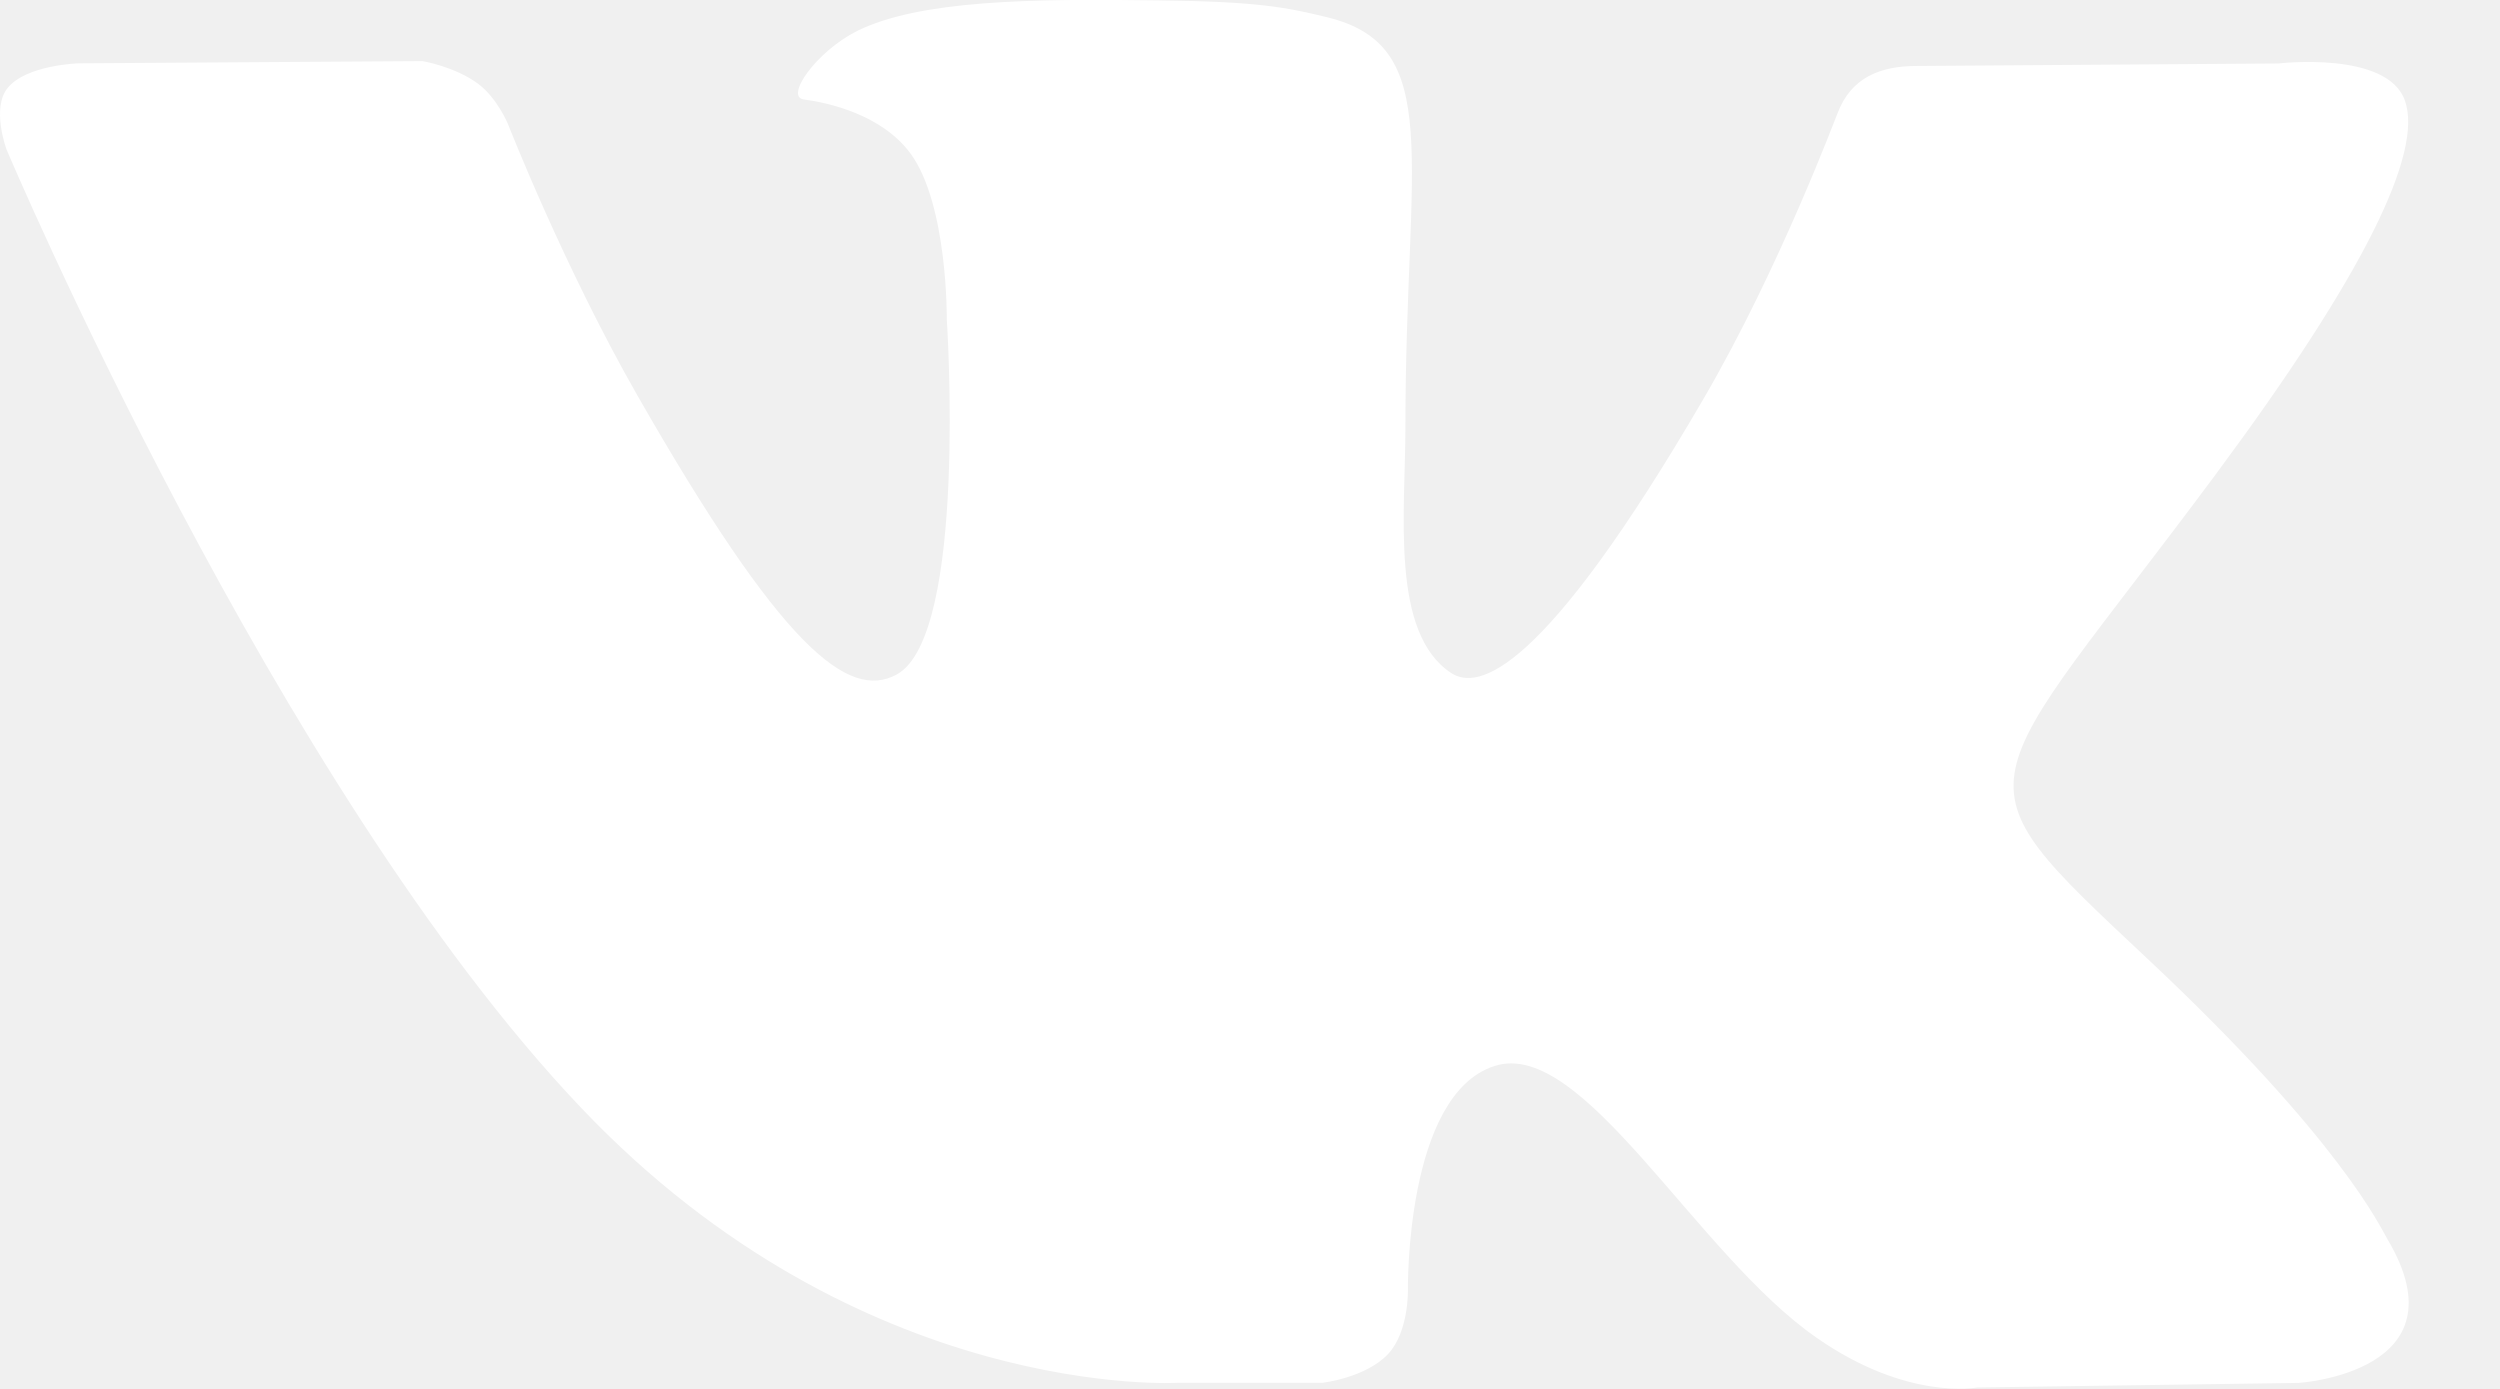
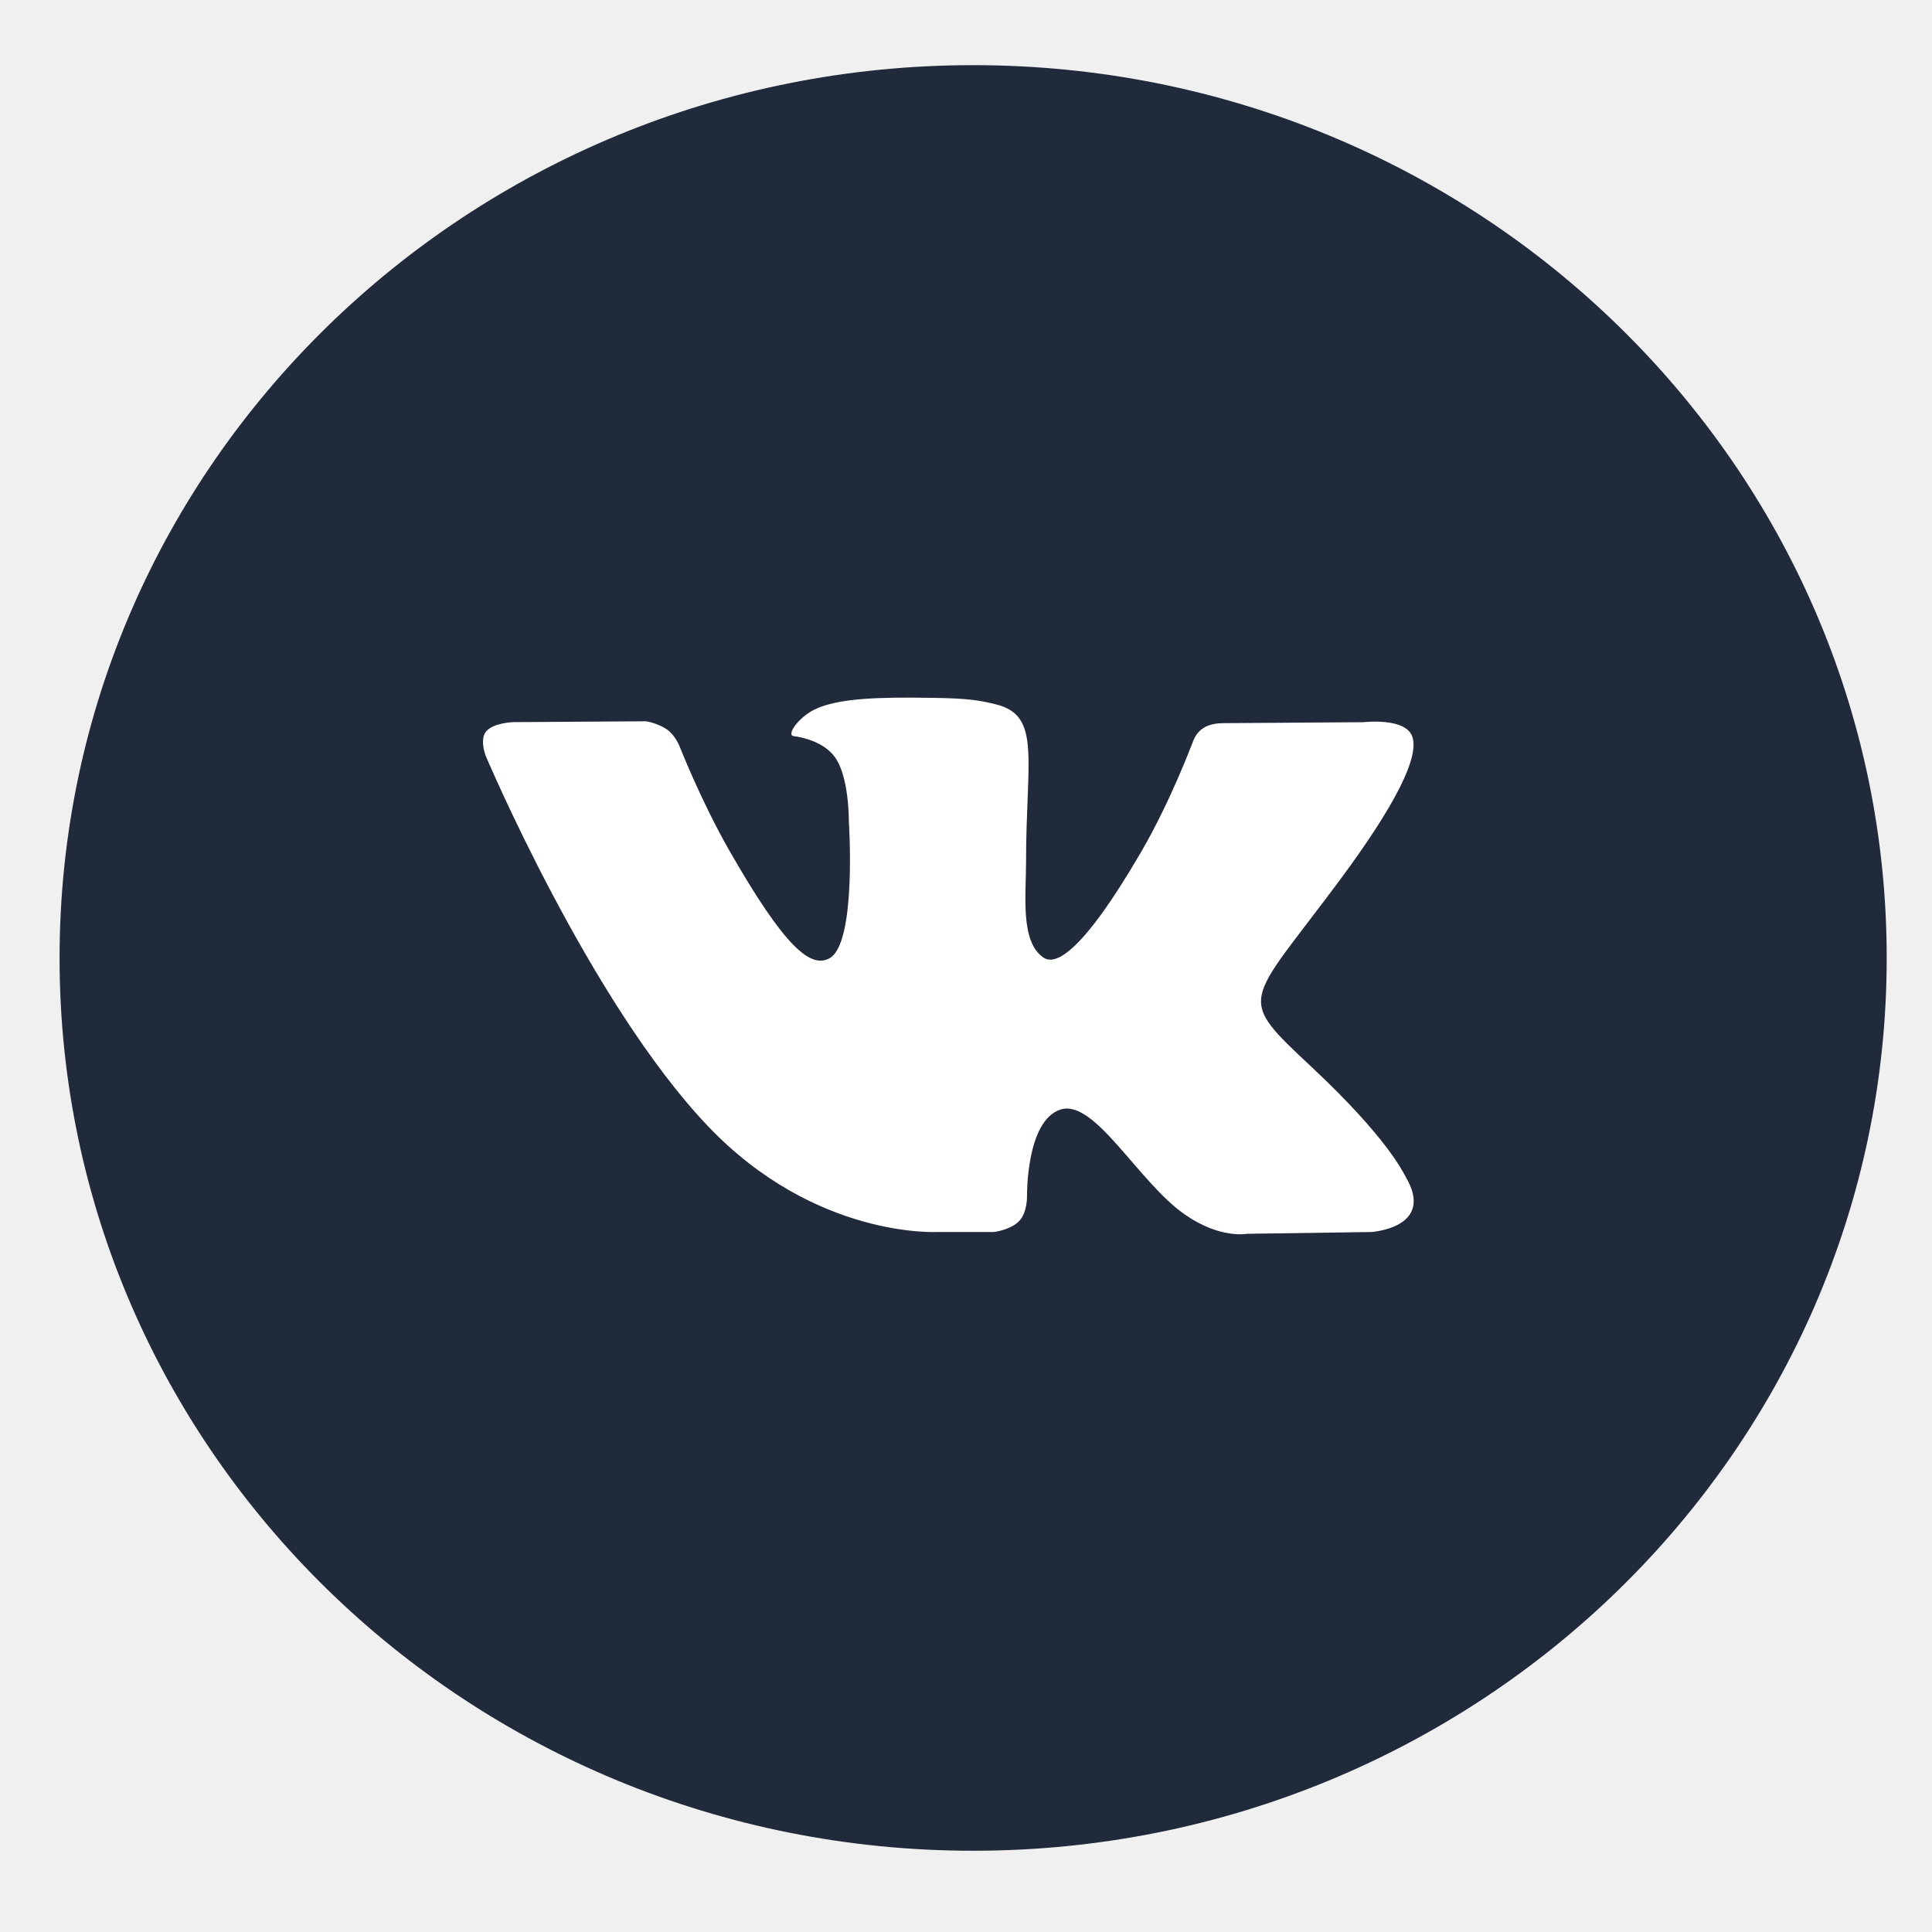
- <svg xmlns="http://www.w3.org/2000/svg" width="18" height="10" viewBox="0 0 18 10">
-   <path d="M10.761 7.675C11.398 7.469 12.214 9.035 13.083 9.634C13.735 10.088 14.235 9.99 14.235 9.99L16.55 9.957C16.55 9.957 17.761 9.882 17.189 8.921C17.141 8.841 16.853 8.208 15.465 6.906C14.013 5.544 14.21 5.764 15.958 3.409C17.023 1.973 17.449 1.097 17.315 0.723C17.187 0.364 16.405 0.457 16.405 0.457L13.796 0.475C13.542 0.476 13.327 0.555 13.229 0.819C13.226 0.821 12.815 1.929 12.265 2.872C11.104 4.865 10.641 4.971 10.449 4.846C10.008 4.557 10.119 3.688 10.119 3.07C10.119 1.138 10.407 0.333 9.555 0.124C9.27 0.055 9.062 0.01 8.336 0.003C7.408 -0.011 6.62 0.003 6.173 0.222C5.876 0.371 5.649 0.697 5.787 0.716C5.96 0.739 6.349 0.823 6.557 1.107C6.825 1.475 6.817 2.3 6.817 2.3C6.817 2.3 6.969 4.574 6.457 4.856C6.105 5.049 5.623 4.655 4.588 2.845C4.059 1.919 3.659 0.897 3.659 0.897C3.659 0.897 3.582 0.707 3.442 0.603C3.275 0.479 3.042 0.44 3.042 0.44L0.565 0.456C0.565 0.456 0.193 0.467 0.057 0.631C-0.065 0.776 0.047 1.076 0.047 1.076C0.047 1.076 1.986 5.664 4.183 7.975C6.197 10.097 8.485 9.956 8.485 9.956H9.522C9.522 9.956 9.835 9.92 9.995 9.748C10.144 9.588 10.137 9.288 10.137 9.288C10.137 9.288 10.117 7.881 10.761 7.675Z" fill="white" />
+ <svg xmlns="http://www.w3.org/2000/svg" id="logo-vk" width="36" height="36" viewBox="0 0 36 36" fill="none">
+   <path fill-rule="evenodd" clip-rule="evenodd" d="M18.133 1.214C27.535 1.214 35.156 8.662 35.156 17.85C35.156 27.038 27.535 34.486 18.133 34.486C8.732 34.486 1.11 27.038 1.11 17.85C1.11 8.662 8.732 1.214 18.133 1.214Z" fill="#212A3A" />
+   <path d="M19.761 20.675C20.398 20.468 21.214 22.035 22.083 22.634C22.735 23.088 23.235 22.99 23.235 22.99L25.55 22.957C25.55 22.957 26.761 22.882 26.189 21.921C26.141 21.841 25.853 21.208 24.465 19.906C23.013 18.544 23.21 18.764 24.958 16.409C26.023 14.973 26.449 14.097 26.315 13.723C26.187 13.364 25.405 13.457 25.405 13.457L22.796 13.475C22.542 13.476 22.326 13.555 22.229 13.819C22.227 13.821 21.814 14.93 21.265 15.872C20.104 17.865 19.641 17.971 19.449 17.846C19.008 17.557 19.119 16.688 19.119 16.07C19.119 14.138 19.407 13.332 18.555 13.124C18.27 13.055 18.062 13.01 17.336 13.003C16.408 12.989 15.62 13.003 15.173 13.223C14.876 13.371 14.649 13.697 14.787 13.716C14.96 13.739 15.349 13.823 15.557 14.107C15.825 14.475 15.817 15.3 15.817 15.3C15.817 15.3 15.969 17.574 15.457 17.856C15.104 18.049 14.623 17.655 13.588 15.845C13.059 14.919 12.659 13.897 12.659 13.897C12.659 13.897 12.582 13.707 12.442 13.603C12.275 13.479 12.042 13.44 12.042 13.44L9.565 13.456C9.565 13.456 9.193 13.466 9.057 13.631C8.935 13.776 9.047 14.076 9.047 14.076C9.047 14.076 10.986 18.664 13.183 20.975C15.197 23.097 17.485 22.956 17.485 22.956H18.522C18.522 22.956 18.834 22.92 18.995 22.748C19.144 22.588 19.137 22.288 19.137 22.288C19.137 22.288 19.117 20.881 19.761 20.675Z" fill="white" />
</svg>
